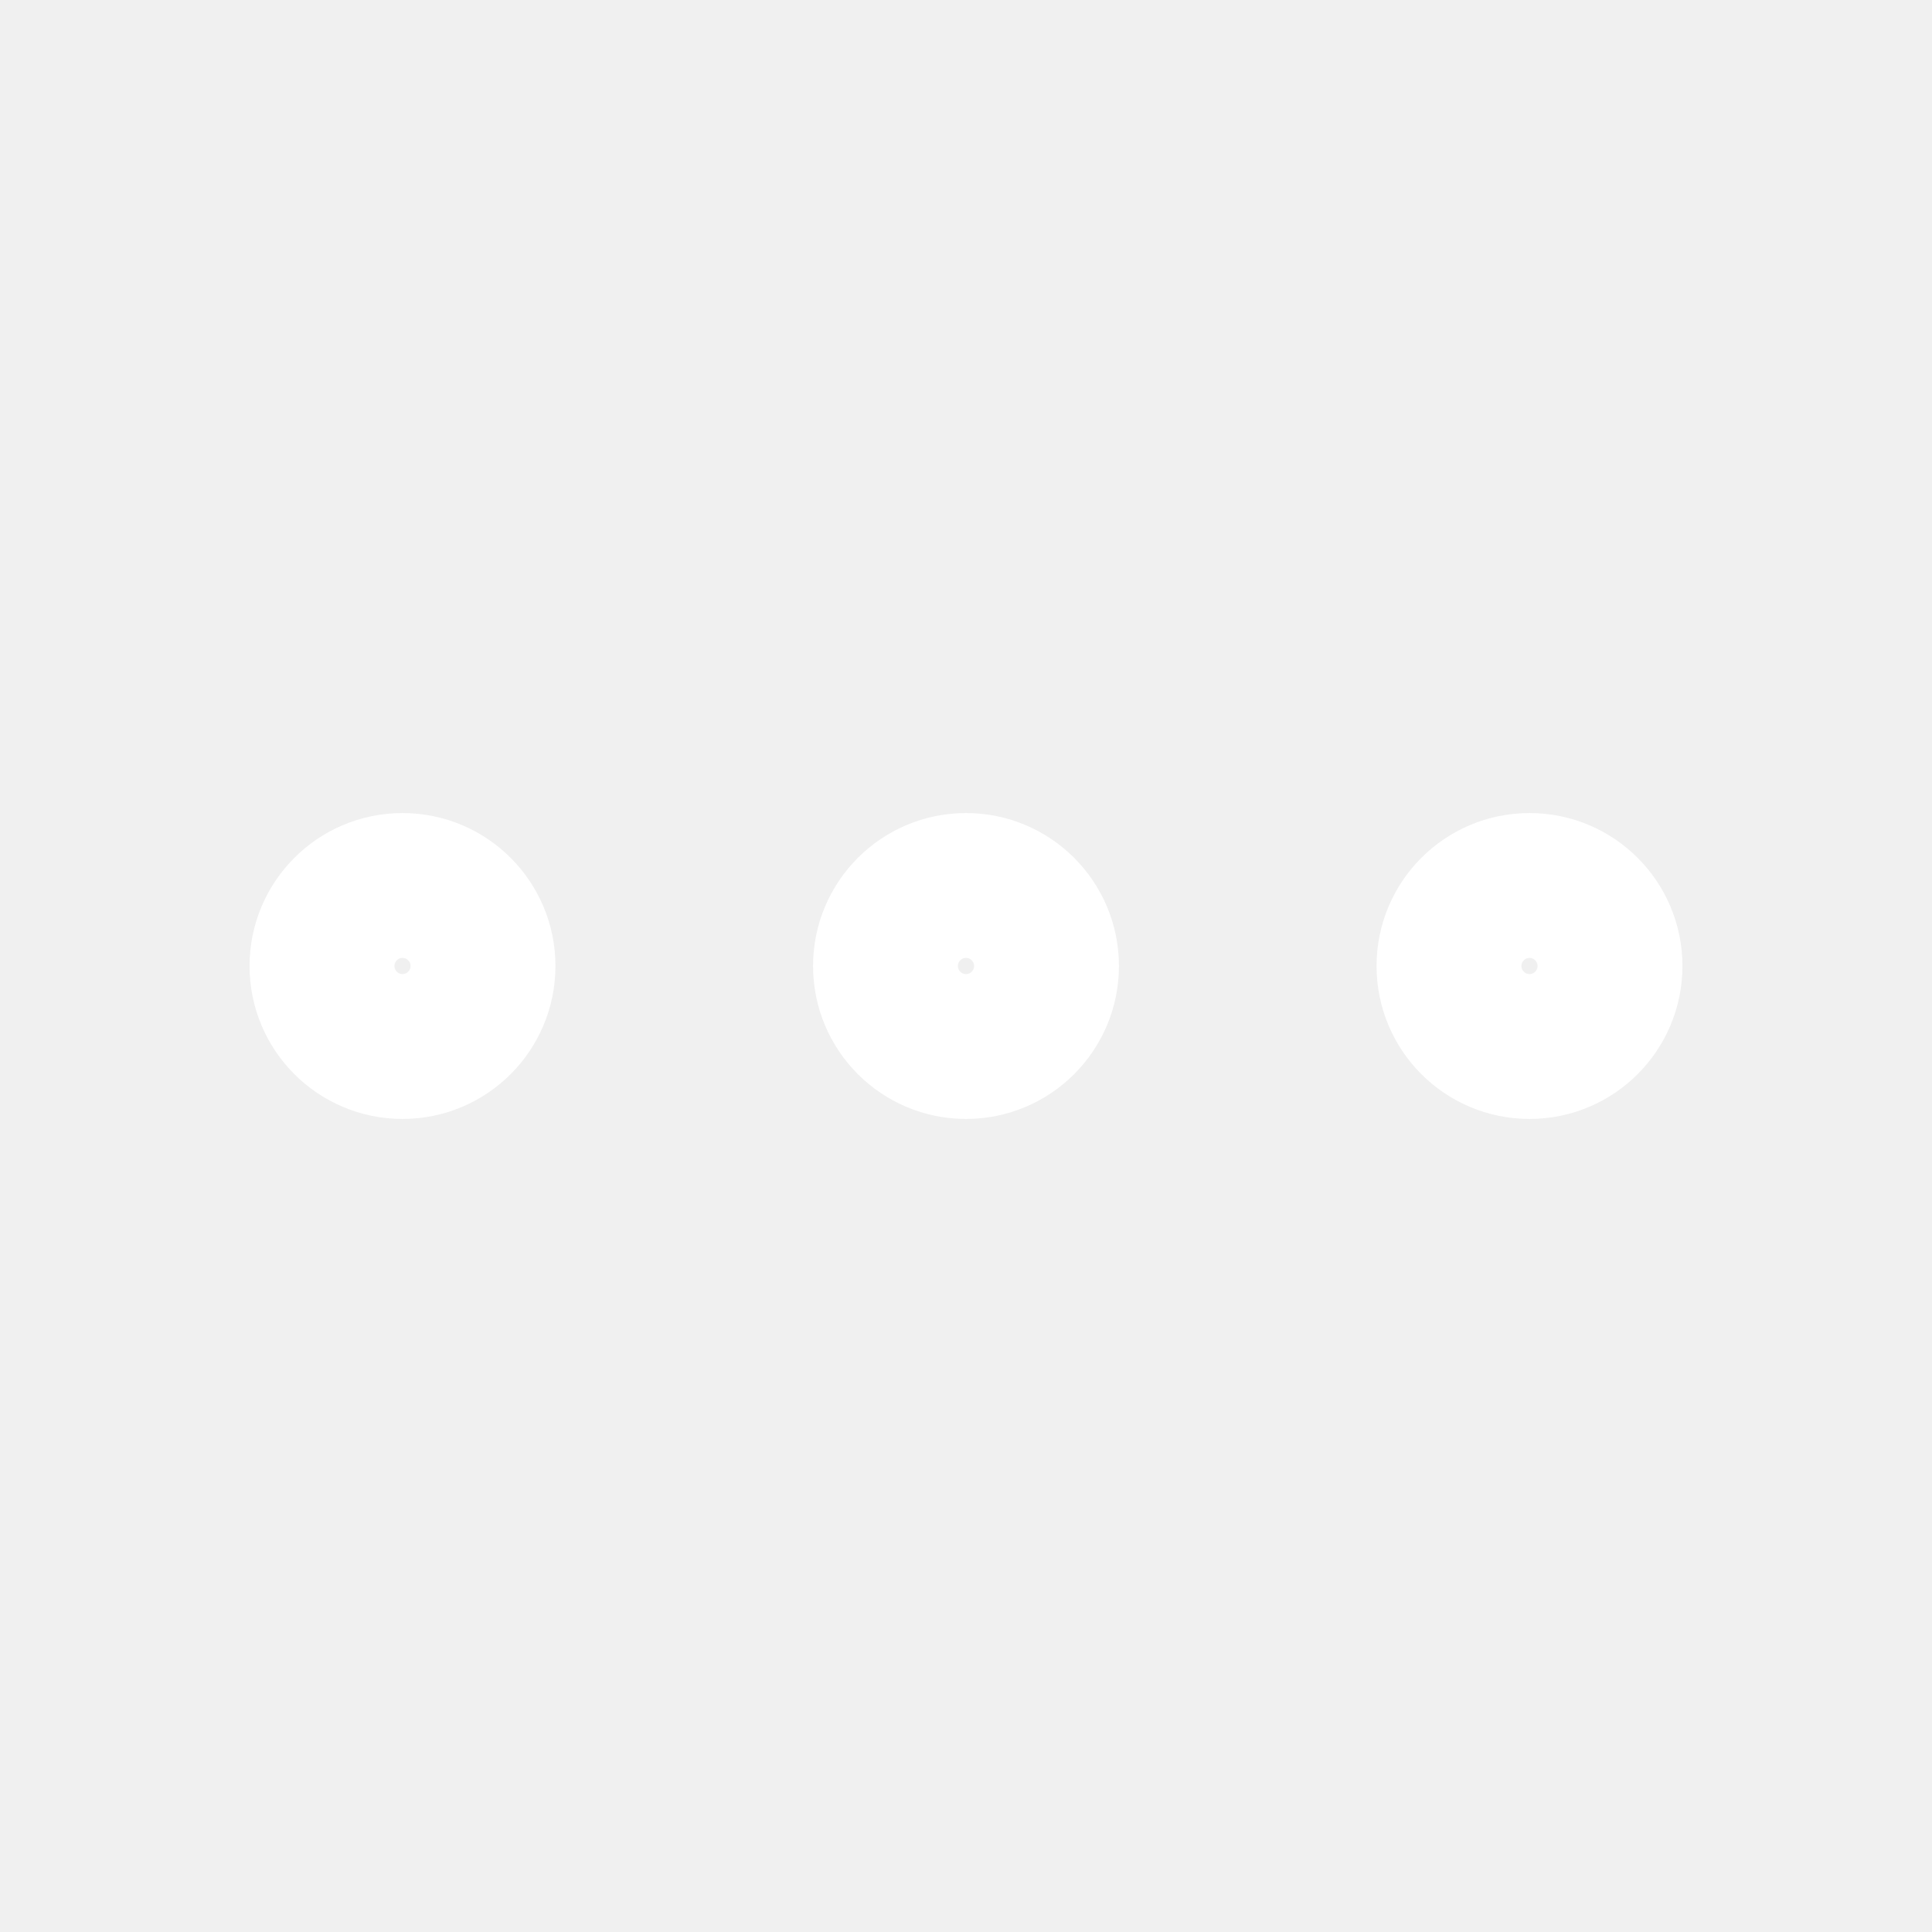
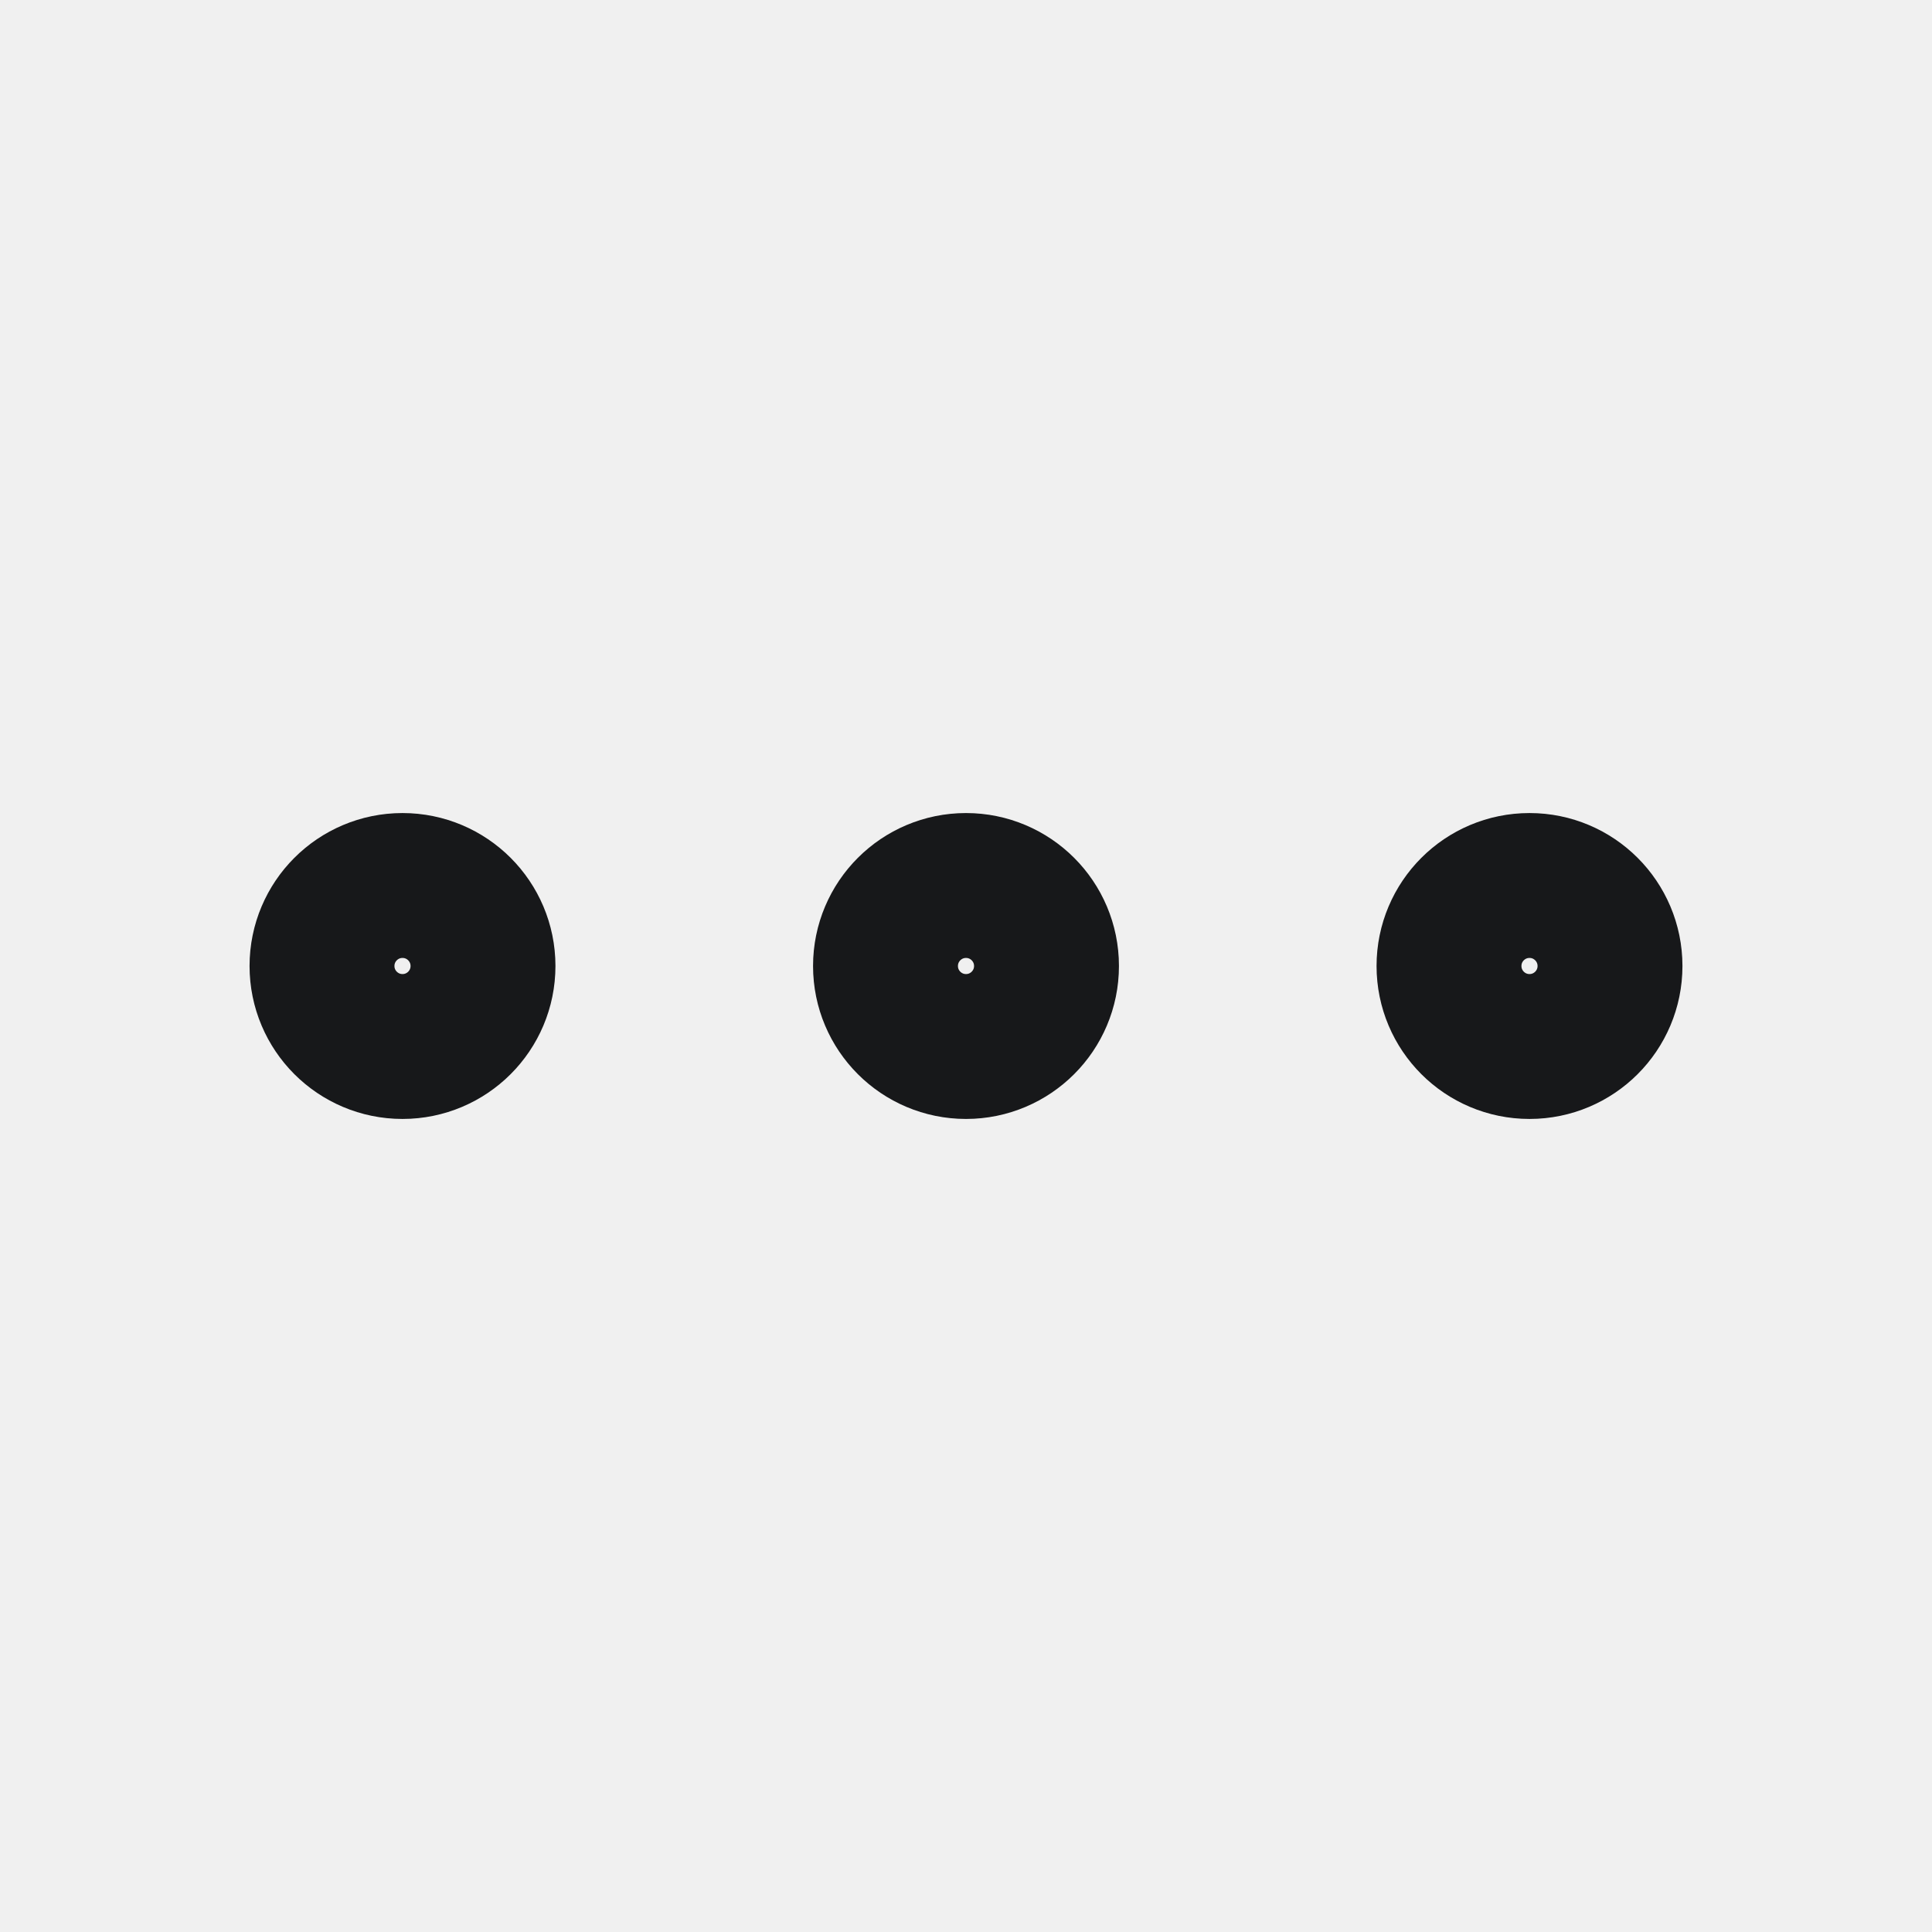
- <svg xmlns="http://www.w3.org/2000/svg" width="24" height="24" viewBox="0 0 24 24" fill="none" stroke="white" stroke-width="1.8" stroke-linecap="round" stroke-linejoin="round">
+ <svg xmlns="http://www.w3.org/2000/svg" width="24" height="24" viewBox="0 0 24 24" fill="none" stroke="#17181A" stroke-width="1.8" stroke-linecap="round" stroke-linejoin="round">
  <circle cx="5" cy="12" r="1" />
  <circle cx="12" cy="12" r="1" />
  <circle cx="19" cy="12" r="1" />
</svg>
